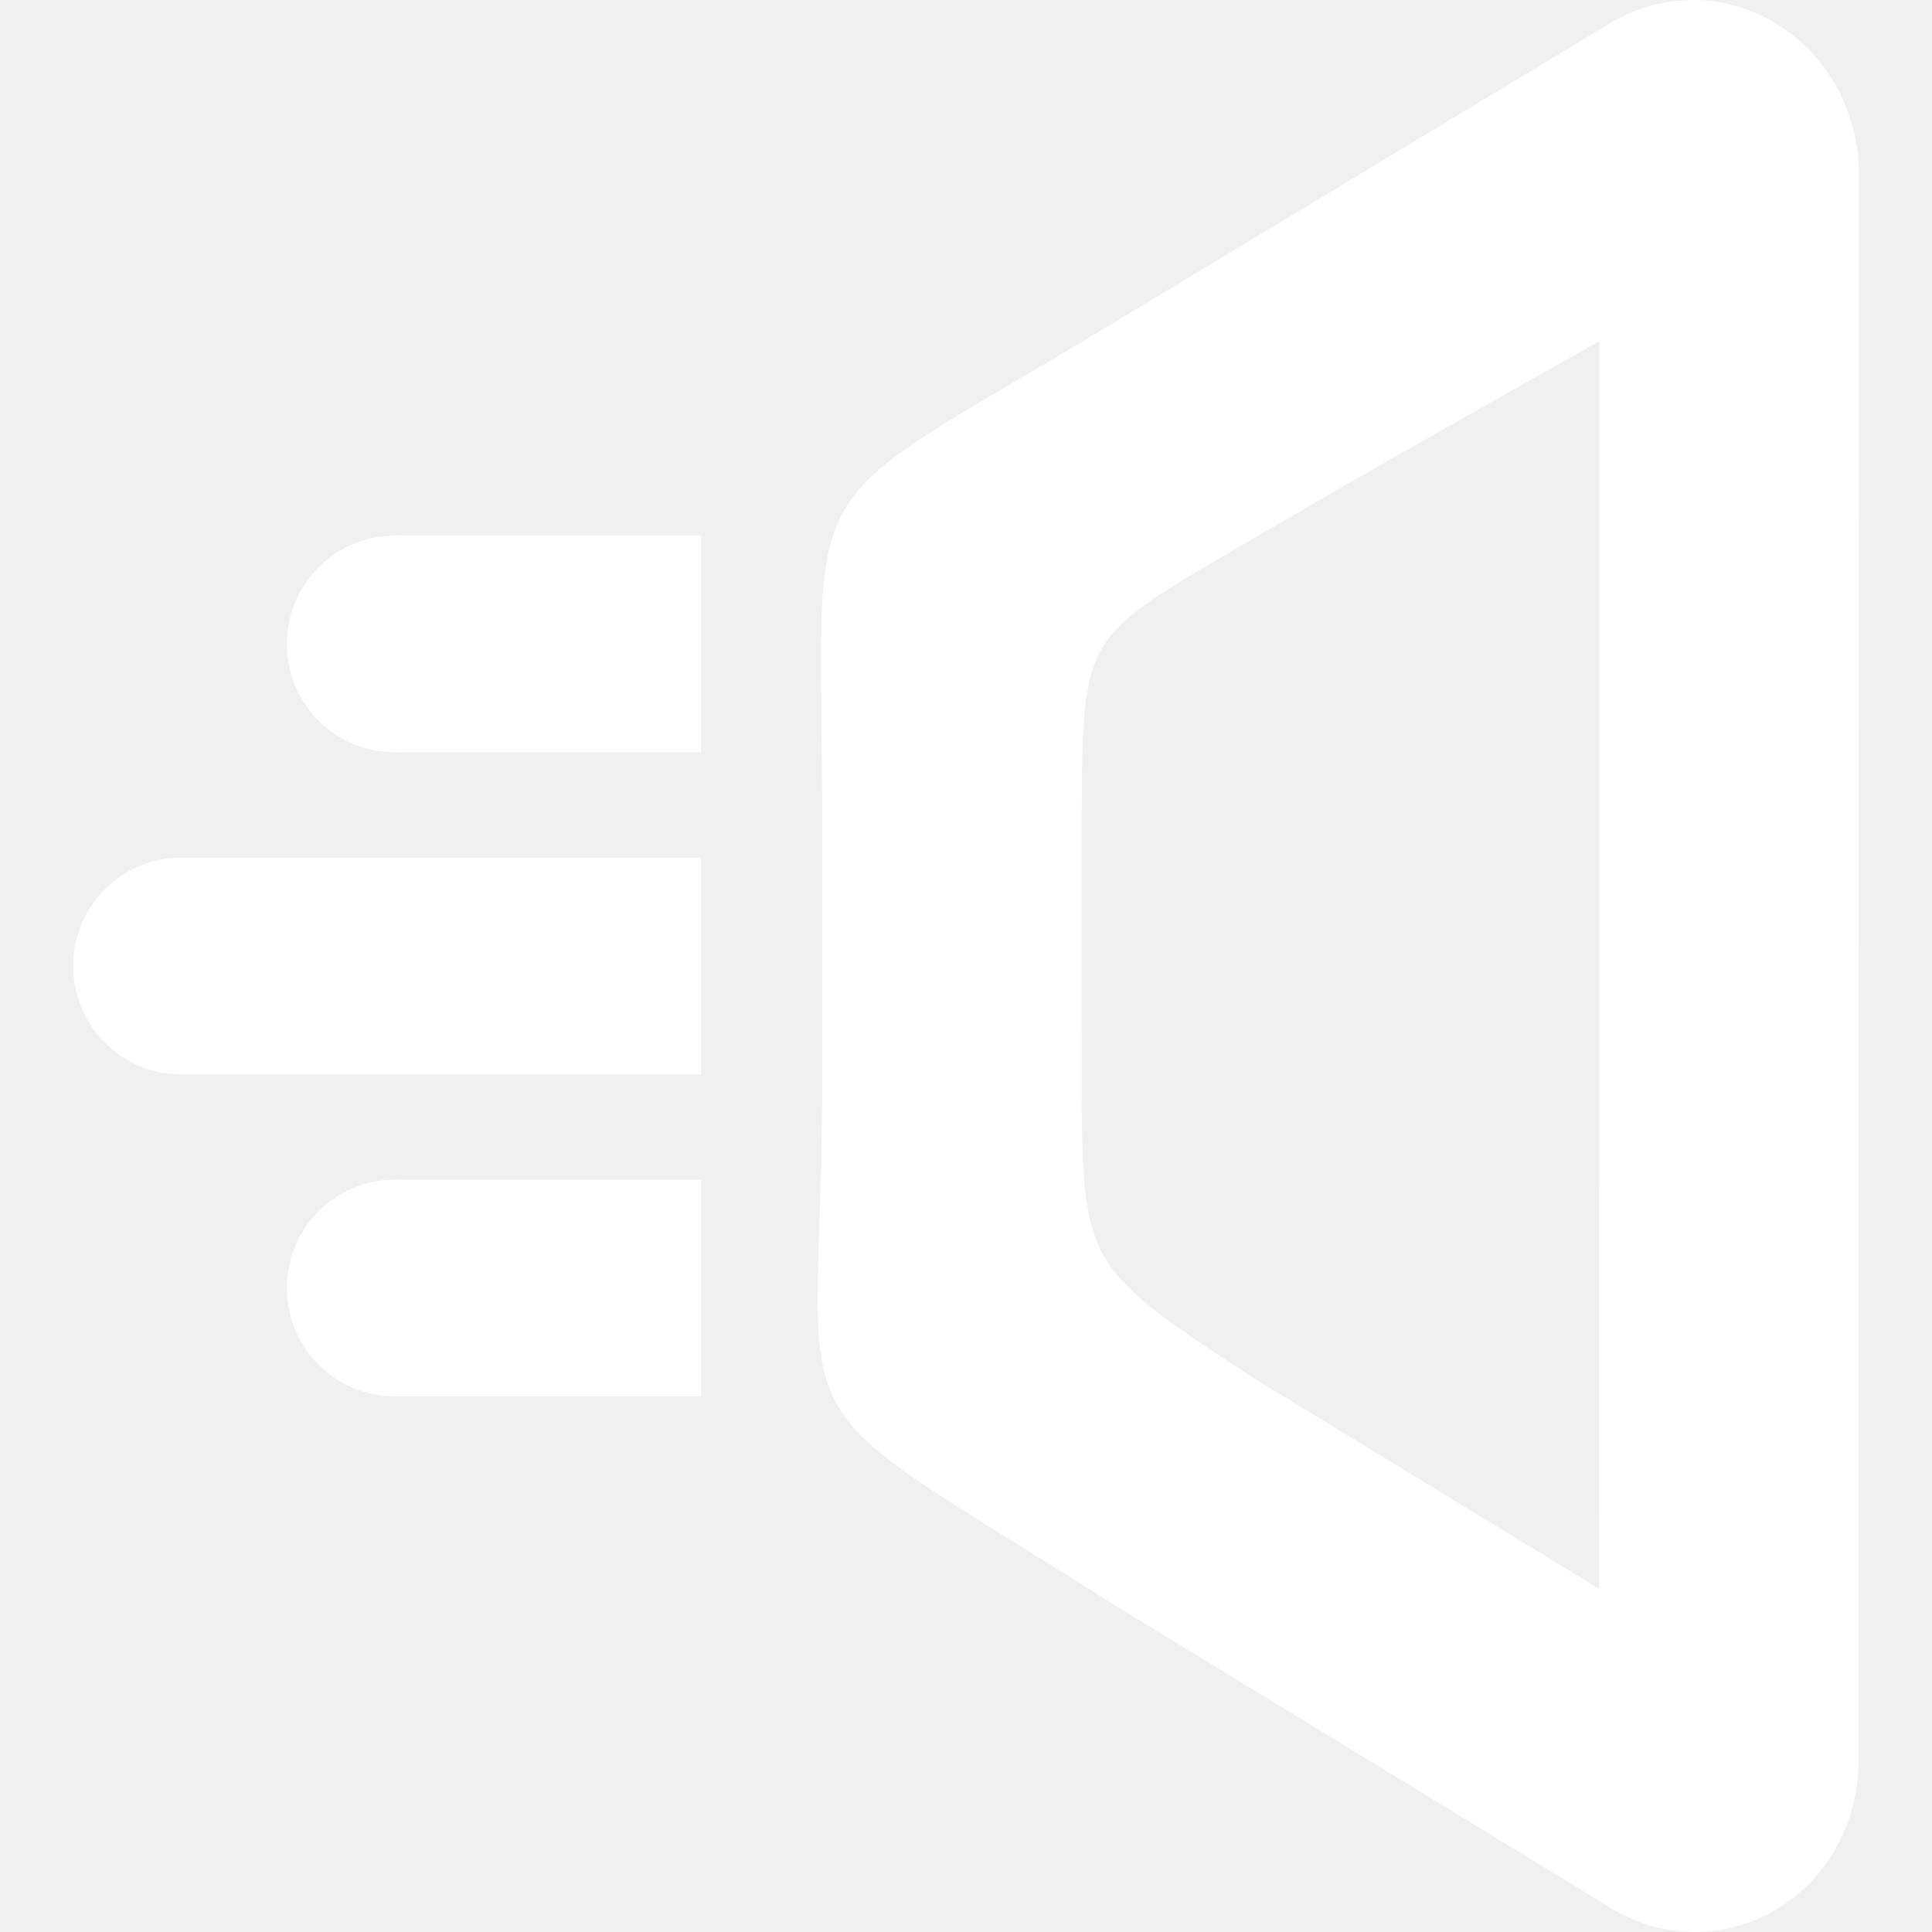
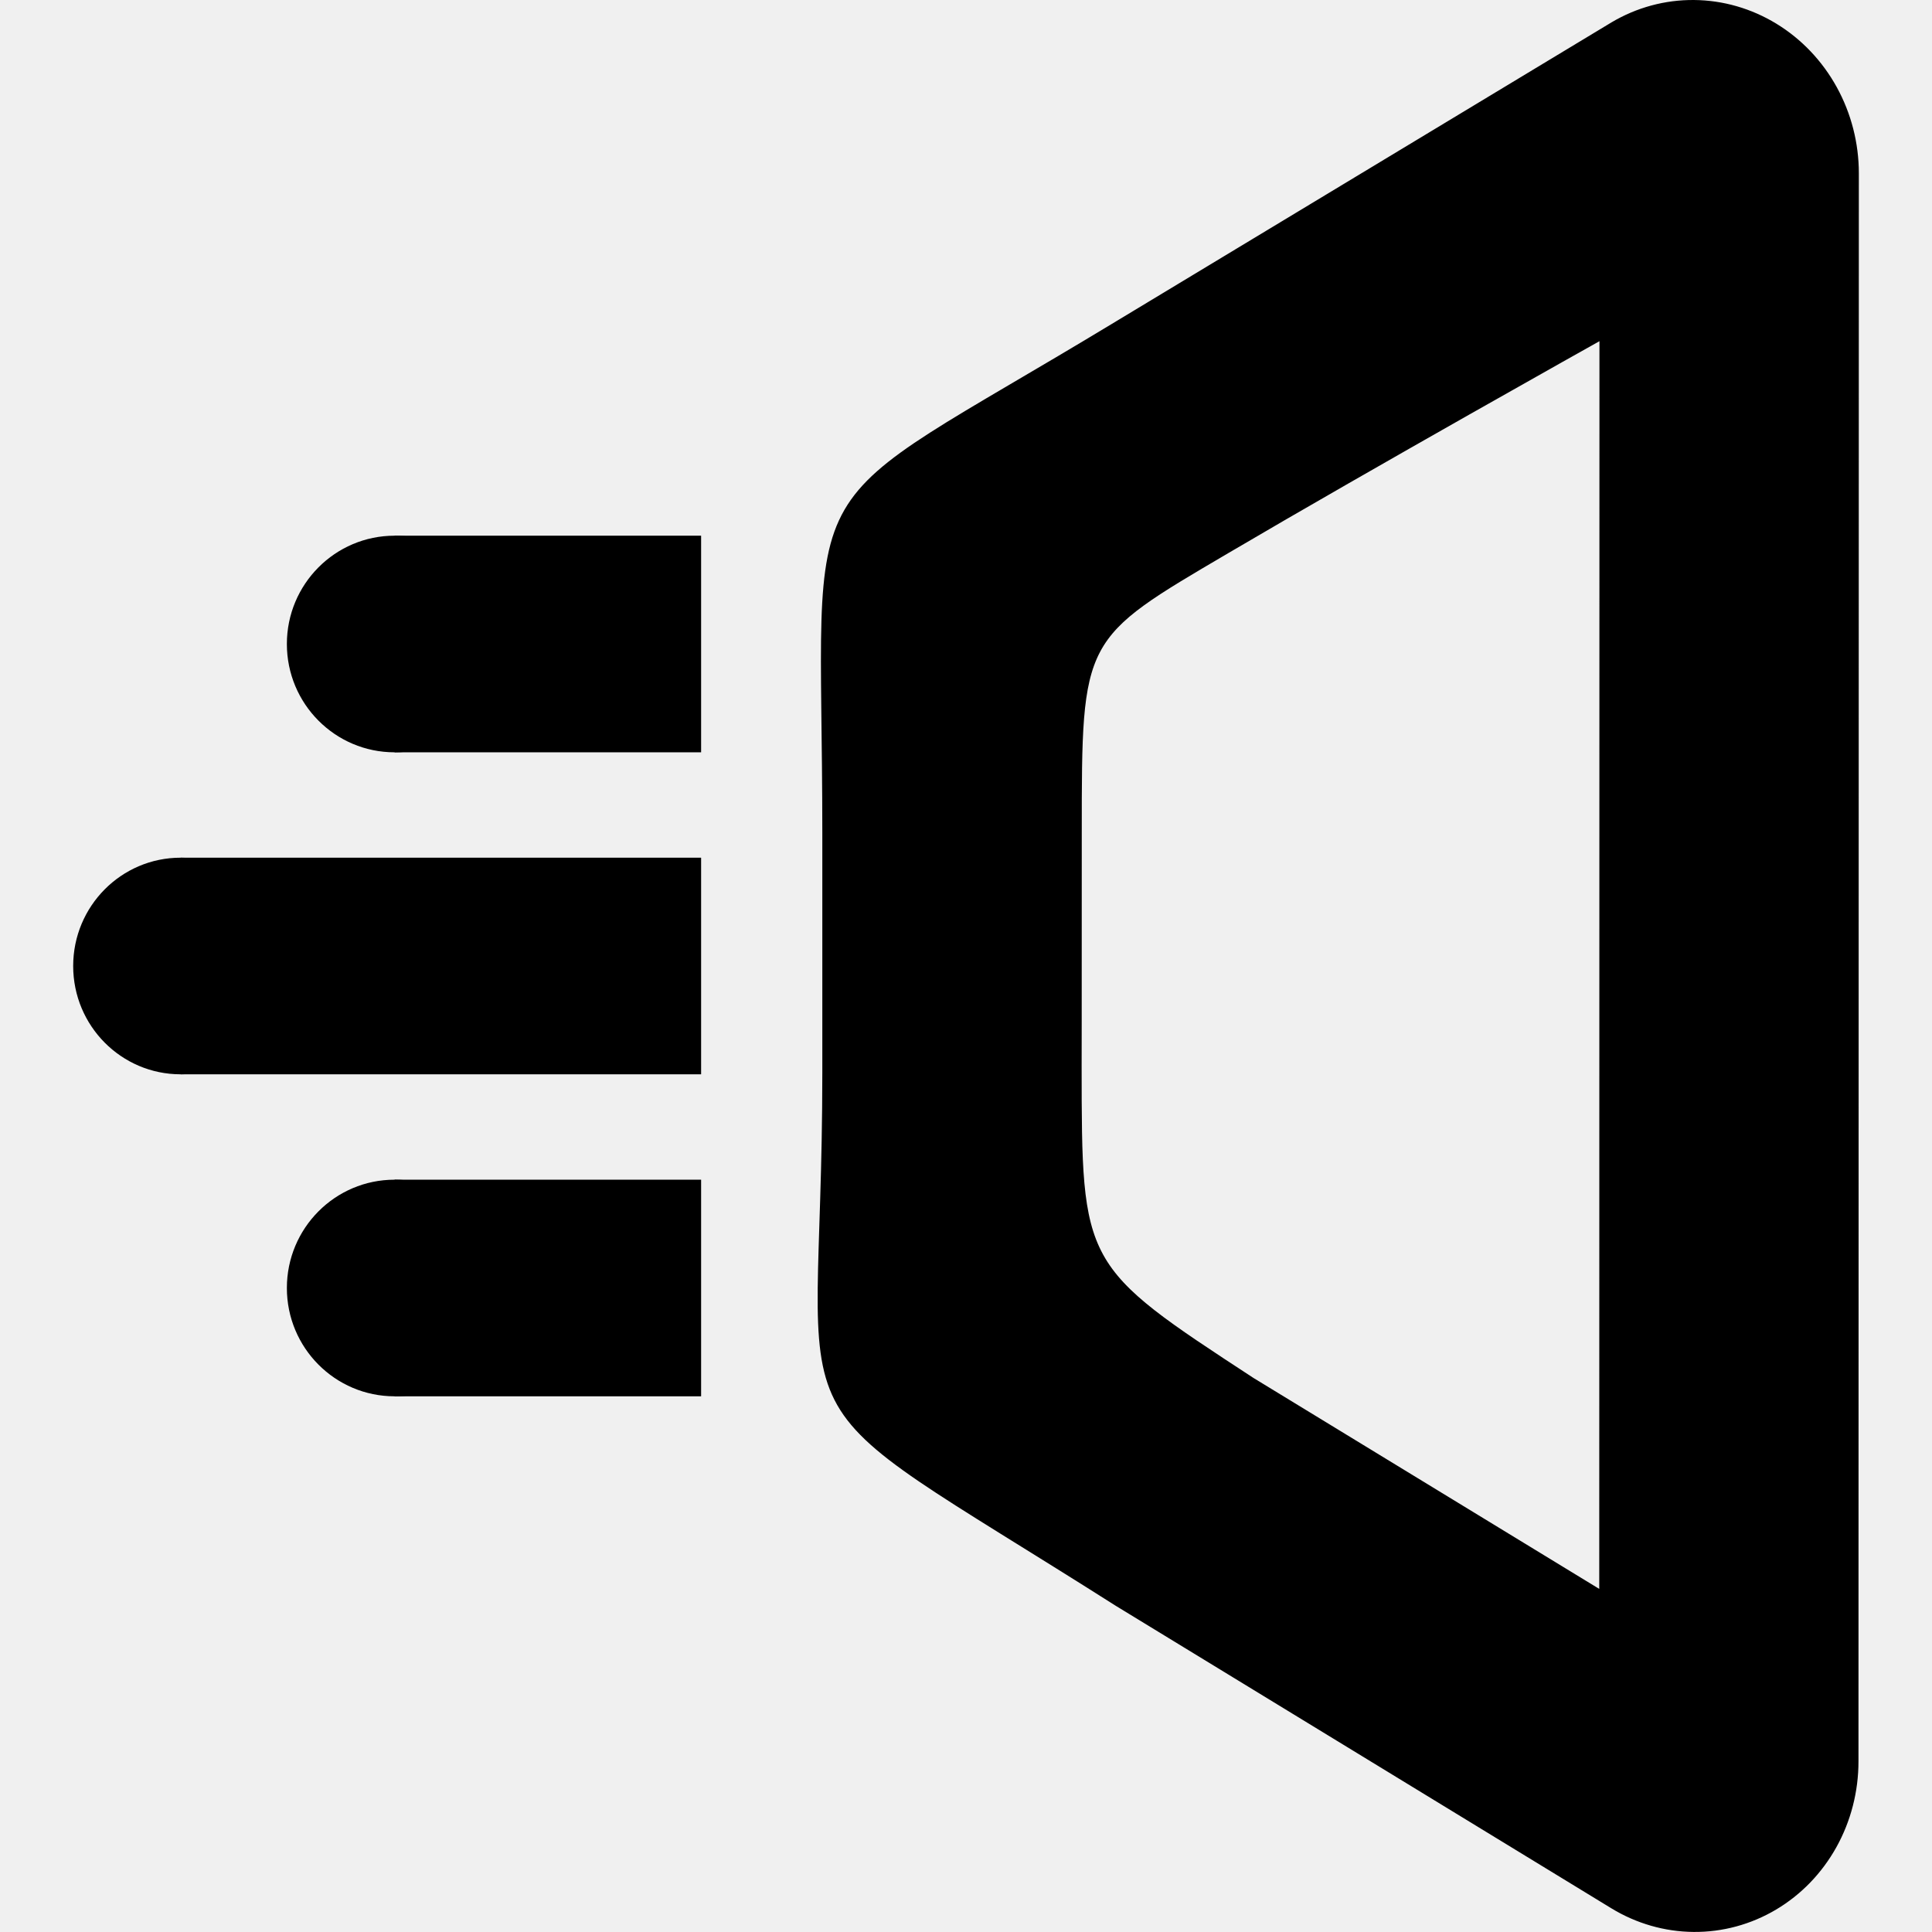
- <svg xmlns="http://www.w3.org/2000/svg" width="660" height="660" viewBox="0 0 660 660" fill="white">
-   <path d="M381.218 109.806L550.53 7.631C559.093 2.55 568.806 -0.081 578.692 0.002C588.578 0.085 598.29 2.88 606.852 8.106C615.412 13.331 622.521 20.804 627.463 29.771C632.405 38.739 635.009 48.888 635.009 59.196L634.882 601.706C634.886 612.014 632.287 622.121 627.346 631.011C622.404 639.9 615.295 647.257 606.734 652.341C598.172 657.426 588.459 660.06 578.572 659.979C568.685 659.899 558.972 657.104 550.412 651.876L381.218 548.602C258.577 470.749 280.916 499.527 280.916 366.545L280.916 284.318C280.916 154.399 267.671 178.619 381.218 109.806ZM428.234 470.749L546.326 542.794L546.396 116.555C546.396 116.555 469.894 159.374 419.721 188.882C369.549 218.391 369.549 217.632 369.549 284.318C369.549 351.004 369.504 364.182 369.504 364.182C369.549 432.385 369.549 432.385 428.234 470.749Z" />
-   <path d="M61.714 293H239.511V367H61.714V293Z" />
-   <path d="M98.429 330C98.429 350.435 81.991 367 61.714 367C41.438 367 25 350.435 25 330C25 309.565 41.438 293 61.714 293C81.991 293 98.429 309.565 98.429 330Z" />
-   <path d="M134.8 183H239.511V257H134.8V183Z" />
-   <path d="M171.6 220C171.6 240.435 155.124 257 134.8 257C114.476 257 98 240.435 98 220C98 199.565 114.476 183 134.8 183C155.124 183 171.6 199.565 171.6 220Z" />
-   <path d="M134.8 403H239.511V477H134.8V403Z" />
-   <path d="M171.6 440C171.6 460.435 155.124 477 134.8 477C114.476 477 98 460.435 98 440C98 419.565 114.476 403 134.8 403C155.124 403 171.6 419.565 171.6 440Z" />
+ <svg xmlns="http://www.w3.org/2000/svg" viewBox="0 0 660 660">
+   <path fill="currentColor" d="M381.218 109.806L550.53 7.631C559.093 2.55 568.806 -0.081 578.692 0.002C588.578 0.085 598.29 2.88 606.852 8.106C615.412 13.331 622.521 20.804 627.463 29.771C632.405 38.739 635.009 48.888 635.009 59.196L634.882 601.706C634.886 612.014 632.287 622.121 627.346 631.011C622.404 639.9 615.295 647.257 606.734 652.341C598.172 657.426 588.459 660.06 578.572 659.979C568.685 659.899 558.972 657.104 550.412 651.876L381.218 548.602C258.577 470.749 280.916 499.527 280.916 366.545L280.916 284.318C280.916 154.399 267.671 178.619 381.218 109.806ZM428.234 470.749L546.326 542.794L546.396 116.555C546.396 116.555 469.894 159.374 419.721 188.882C369.549 218.391 369.549 217.632 369.549 284.318C369.549 351.004 369.504 364.182 369.504 364.182C369.549 432.385 369.549 432.385 428.234 470.749Z" />
+   <path fill="currentColor" d="M61.714 293H239.511V367H61.714V293Z" />
+   <path fill="currentColor" d="M98.429 330C98.429 350.435 81.991 367 61.714 367C41.438 367 25 350.435 25 330C25 309.565 41.438 293 61.714 293C81.991 293 98.429 309.565 98.429 330Z" />
+   <path fill="currentColor" d="M134.8 183H239.511V257H134.8V183Z" />
+   <path fill="currentColor" d="M171.6 220C171.6 240.435 155.124 257 134.8 257C114.476 257 98 240.435 98 220C98 199.565 114.476 183 134.8 183C155.124 183 171.6 199.565 171.6 220Z" />
+   <path fill="currentColor" d="M134.8 403H239.511V477H134.8V403Z" />
+   <path fill="currentColor" d="M171.6 440C171.6 460.435 155.124 477 134.8 477C114.476 477 98 460.435 98 440C98 419.565 114.476 403 134.8 403C155.124 403 171.6 419.565 171.6 440Z" />
</svg>
